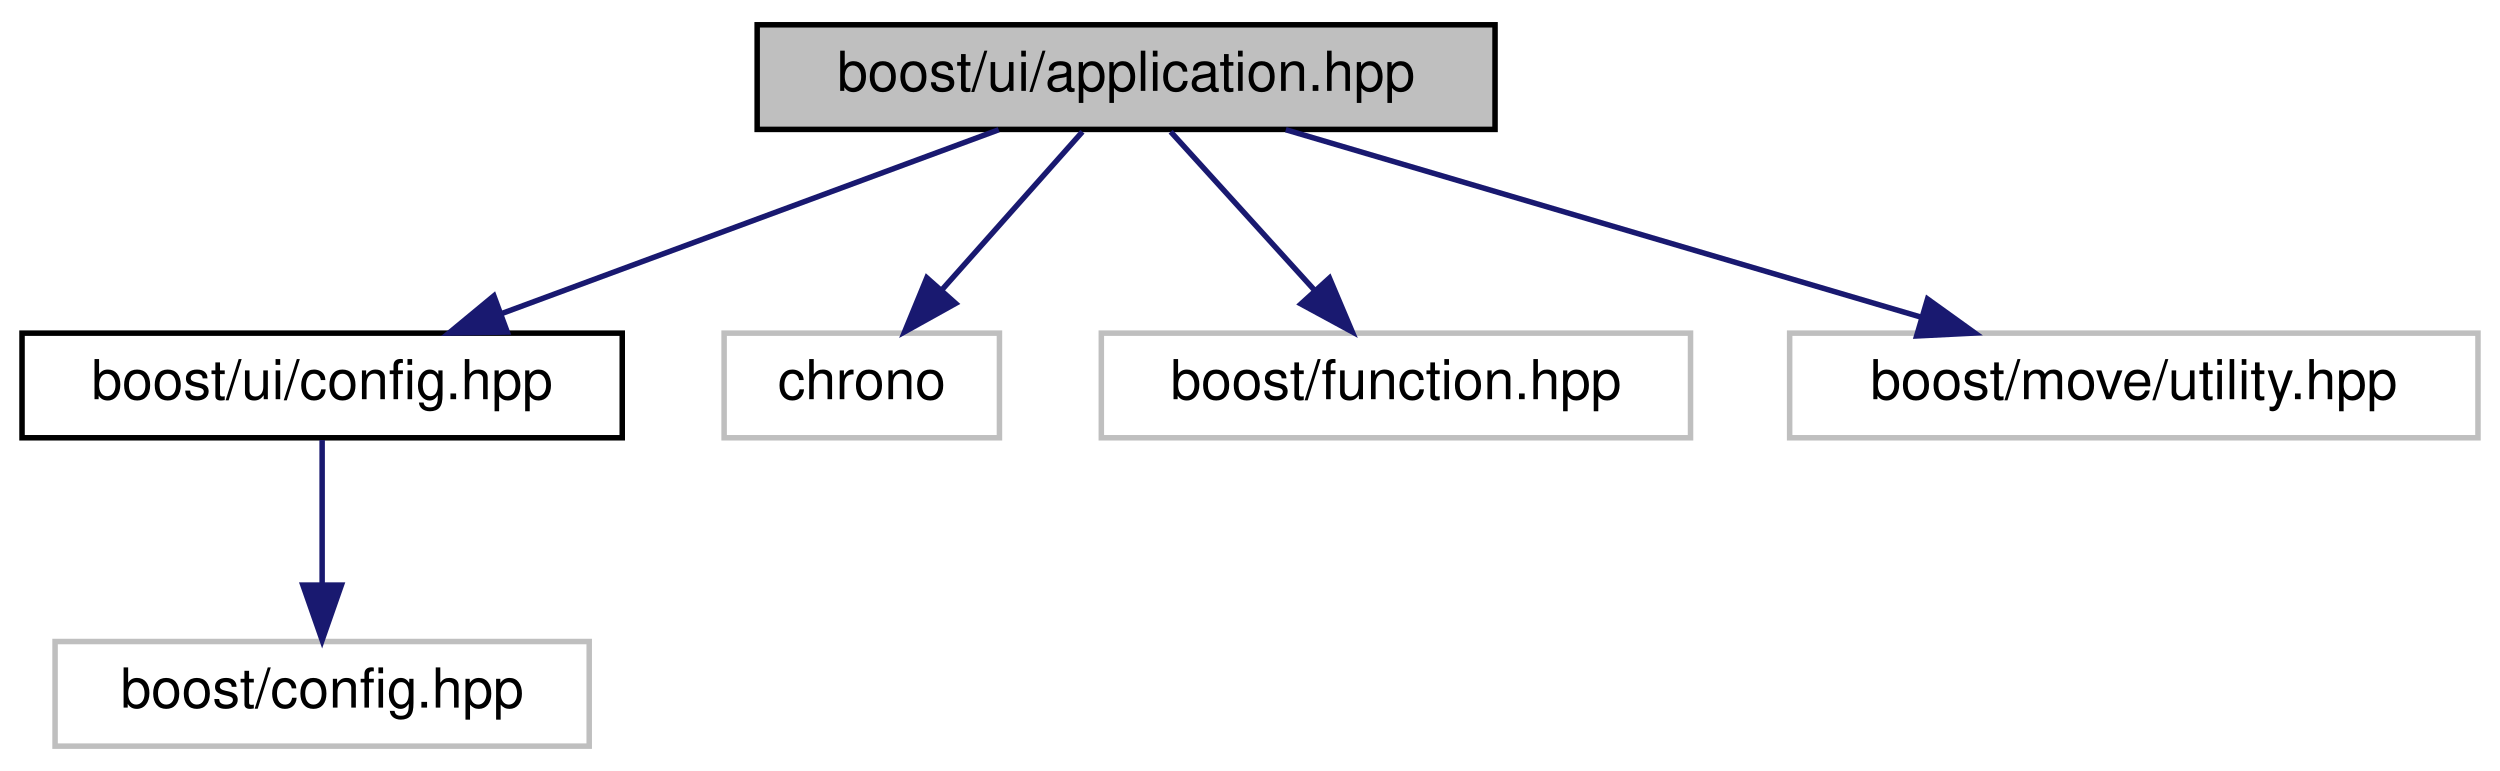
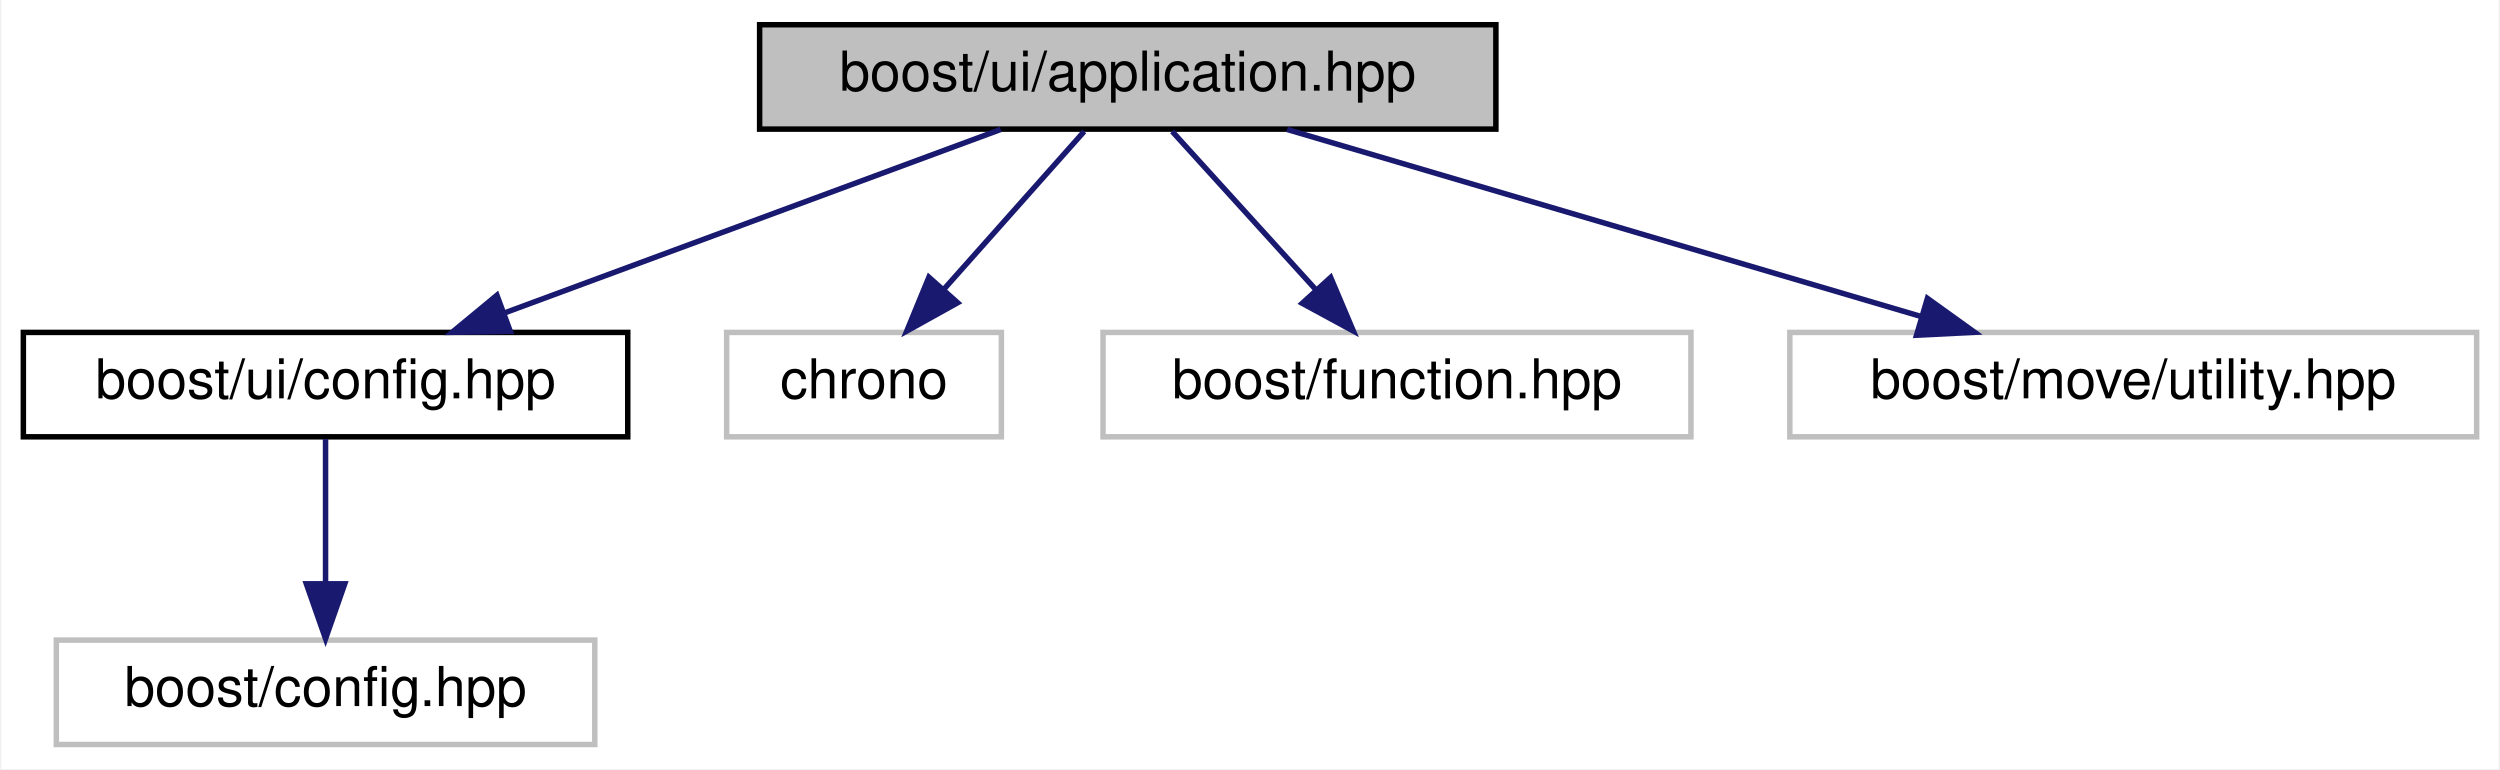
- <svg xmlns="http://www.w3.org/2000/svg" xmlns:xlink="http://www.w3.org/1999/xlink" width="454pt" height="140pt" viewBox="0.00 0.00 454.00 140.00">
+ <svg xmlns="http://www.w3.org/2000/svg" xmlns:xlink="http://www.w3.org/1999/xlink" width="455pt" height="140pt" viewBox="0.00 0.00 454.50 140.00">
  <g id="graph0" class="graph" transform="scale(1 1) rotate(0) translate(4 136)">
-     <polygon fill="white" stroke="transparent" points="-4,4 -4,-136 450,-136 450,4 -4,4" />
+     <polygon fill="white" stroke="transparent" points="-4,4 -4,-136 450.5,-136 450.5,4 -4,4" />
    <g id="node1" class="node">
      <g id="a_node1">
        <a xlink:title="Application class.">
-           <polygon fill="#bfbfbf" stroke="black" points="133.5,-112.5 133.5,-131.5 267.5,-131.5 267.5,-112.5 133.5,-112.5" />
-           <text text-anchor="middle" x="200.5" y="-119.5" font-family="Helvetica,sans-Serif" font-size="10.00">boost/ui/application.hpp</text>
+           <polygon fill="#bfbfbf" stroke="black" points="134,-112.5 134,-131.5 268,-131.5 268,-112.5 134,-112.5" />
+           <text text-anchor="middle" x="201" y="-119.5" font-family="Helvetica,sans-Serif" font-size="10.00">boost/ui/application.hpp</text>
        </a>
      </g>
    </g>
    <g id="node2" class="node">
      <g id="a_node2">
        <a xlink:href="config_8hpp.html" target="_top" xlink:title="Configuration options.">
-           <polygon fill="white" stroke="black" points="0,-56.5 0,-75.5 109,-75.5 109,-56.5 0,-56.5" />
-           <text text-anchor="middle" x="54.5" y="-63.5" font-family="Helvetica,sans-Serif" font-size="10.00">boost/ui/config.hpp</text>
+           <polygon fill="white" stroke="black" points="0,-56.5 0,-75.5 110,-75.5 110,-56.5 0,-56.5" />
+           <text text-anchor="middle" x="55" y="-63.5" font-family="Helvetica,sans-Serif" font-size="10.00">boost/ui/config.hpp</text>
        </a>
      </g>
    </g>
    <g id="edge1" class="edge">
-       <path fill="none" stroke="midnightblue" d="M177.37,-112.44C153.02,-103.44 114.49,-89.19 87.08,-79.05" />
-       <polygon fill="midnightblue" stroke="midnightblue" points="88.12,-75.7 77.53,-75.52 85.69,-82.27 88.12,-75.7" />
+       <path fill="none" stroke="midnightblue" d="M177.87,-112.44C153.52,-103.44 114.99,-89.19 87.58,-79.05" />
+       <polygon fill="midnightblue" stroke="midnightblue" points="88.62,-75.7 78.03,-75.52 86.19,-82.27 88.62,-75.7" />
    </g>
    <g id="node4" class="node">
      <g id="a_node4">
        <a xlink:title=" ">
-           <polygon fill="white" stroke="#bfbfbf" points="127.5,-56.5 127.5,-75.5 177.5,-75.5 177.5,-56.5 127.5,-56.5" />
-           <text text-anchor="middle" x="152.5" y="-63.5" font-family="Helvetica,sans-Serif" font-size="10.00">chrono</text>
+           <polygon fill="white" stroke="#bfbfbf" points="128,-56.5 128,-75.5 178,-75.5 178,-56.5 128,-56.5" />
+           <text text-anchor="middle" x="153" y="-63.5" font-family="Helvetica,sans-Serif" font-size="10.00">chrono</text>
        </a>
      </g>
    </g>
    <g id="edge3" class="edge">
-       <path fill="none" stroke="midnightblue" d="M192.57,-112.08C185.65,-104.3 175.43,-92.8 167.05,-83.37" />
-       <polygon fill="midnightblue" stroke="midnightblue" points="169.54,-80.9 160.28,-75.75 164.31,-85.55 169.54,-80.9" />
+       <path fill="none" stroke="midnightblue" d="M193.07,-112.08C186.15,-104.3 175.93,-92.8 167.55,-83.37" />
+       <polygon fill="midnightblue" stroke="midnightblue" points="170.04,-80.9 160.78,-75.75 164.81,-85.55 170.04,-80.9" />
    </g>
    <g id="node5" class="node">
      <g id="a_node5">
        <a xlink:title=" ">
-           <polygon fill="white" stroke="#bfbfbf" points="196,-56.5 196,-75.5 303,-75.5 303,-56.5 196,-56.5" />
-           <text text-anchor="middle" x="249.5" y="-63.5" font-family="Helvetica,sans-Serif" font-size="10.00">boost/function.hpp</text>
+           <polygon fill="white" stroke="#bfbfbf" points="196.5,-56.5 196.5,-75.5 303.5,-75.5 303.5,-56.5 196.5,-56.5" />
+           <text text-anchor="middle" x="250" y="-63.5" font-family="Helvetica,sans-Serif" font-size="10.00">boost/function.hpp</text>
        </a>
      </g>
    </g>
    <g id="edge4" class="edge">
-       <path fill="none" stroke="midnightblue" d="M208.59,-112.08C215.66,-104.3 226.09,-92.8 234.65,-83.37" />
-       <polygon fill="midnightblue" stroke="midnightblue" points="237.43,-85.51 241.56,-75.75 232.25,-80.8 237.43,-85.51" />
+       <path fill="none" stroke="midnightblue" d="M209.09,-112.08C216.16,-104.3 226.59,-92.8 235.15,-83.37" />
+       <polygon fill="midnightblue" stroke="midnightblue" points="237.93,-85.51 242.06,-75.75 232.75,-80.8 237.93,-85.51" />
    </g>
    <g id="node6" class="node">
      <g id="a_node6">
        <a xlink:title=" ">
-           <polygon fill="white" stroke="#bfbfbf" points="321,-56.5 321,-75.5 446,-75.5 446,-56.5 321,-56.5" />
-           <text text-anchor="middle" x="383.5" y="-63.5" font-family="Helvetica,sans-Serif" font-size="10.00">boost/move/utility.hpp</text>
+           <polygon fill="white" stroke="#bfbfbf" points="321.5,-56.5 321.5,-75.5 446.5,-75.5 446.5,-56.5 321.5,-56.5" />
+           <text text-anchor="middle" x="384" y="-63.5" font-family="Helvetica,sans-Serif" font-size="10.00">boost/move/utility.hpp</text>
        </a>
      </g>
    </g>
    <g id="edge5" class="edge">
-       <path fill="none" stroke="midnightblue" d="M229.5,-112.44C260.68,-103.24 310.43,-88.56 344.91,-78.39" />
-       <polygon fill="midnightblue" stroke="midnightblue" points="346.04,-81.7 354.64,-75.52 344.06,-74.99 346.04,-81.7" />
+       <path fill="none" stroke="midnightblue" d="M230,-112.44C261.18,-103.24 310.93,-88.56 345.41,-78.39" />
+       <polygon fill="midnightblue" stroke="midnightblue" points="346.54,-81.7 355.14,-75.52 344.56,-74.99 346.54,-81.7" />
    </g>
    <g id="node3" class="node">
      <g id="a_node3">
        <a xlink:title=" ">
-           <polygon fill="white" stroke="#bfbfbf" points="6,-0.5 6,-19.5 103,-19.5 103,-0.5 6,-0.5" />
-           <text text-anchor="middle" x="54.5" y="-7.5" font-family="Helvetica,sans-Serif" font-size="10.00">boost/config.hpp</text>
+           <polygon fill="white" stroke="#bfbfbf" points="6,-0.5 6,-19.5 104,-19.5 104,-0.5 6,-0.5" />
+           <text text-anchor="middle" x="55" y="-7.5" font-family="Helvetica,sans-Serif" font-size="10.00">boost/config.hpp</text>
        </a>
      </g>
    </g>
    <g id="edge2" class="edge">
-       <path fill="none" stroke="midnightblue" d="M54.5,-56.08C54.5,-49.01 54.5,-38.86 54.5,-29.99" />
-       <polygon fill="midnightblue" stroke="midnightblue" points="58,-29.75 54.5,-19.75 51,-29.75 58,-29.75" />
+       <path fill="none" stroke="midnightblue" d="M55,-56.08C55,-49.01 55,-38.86 55,-29.99" />
+       <polygon fill="midnightblue" stroke="midnightblue" points="58.5,-29.75 55,-19.75 51.5,-29.75 58.5,-29.75" />
    </g>
  </g>
</svg>
